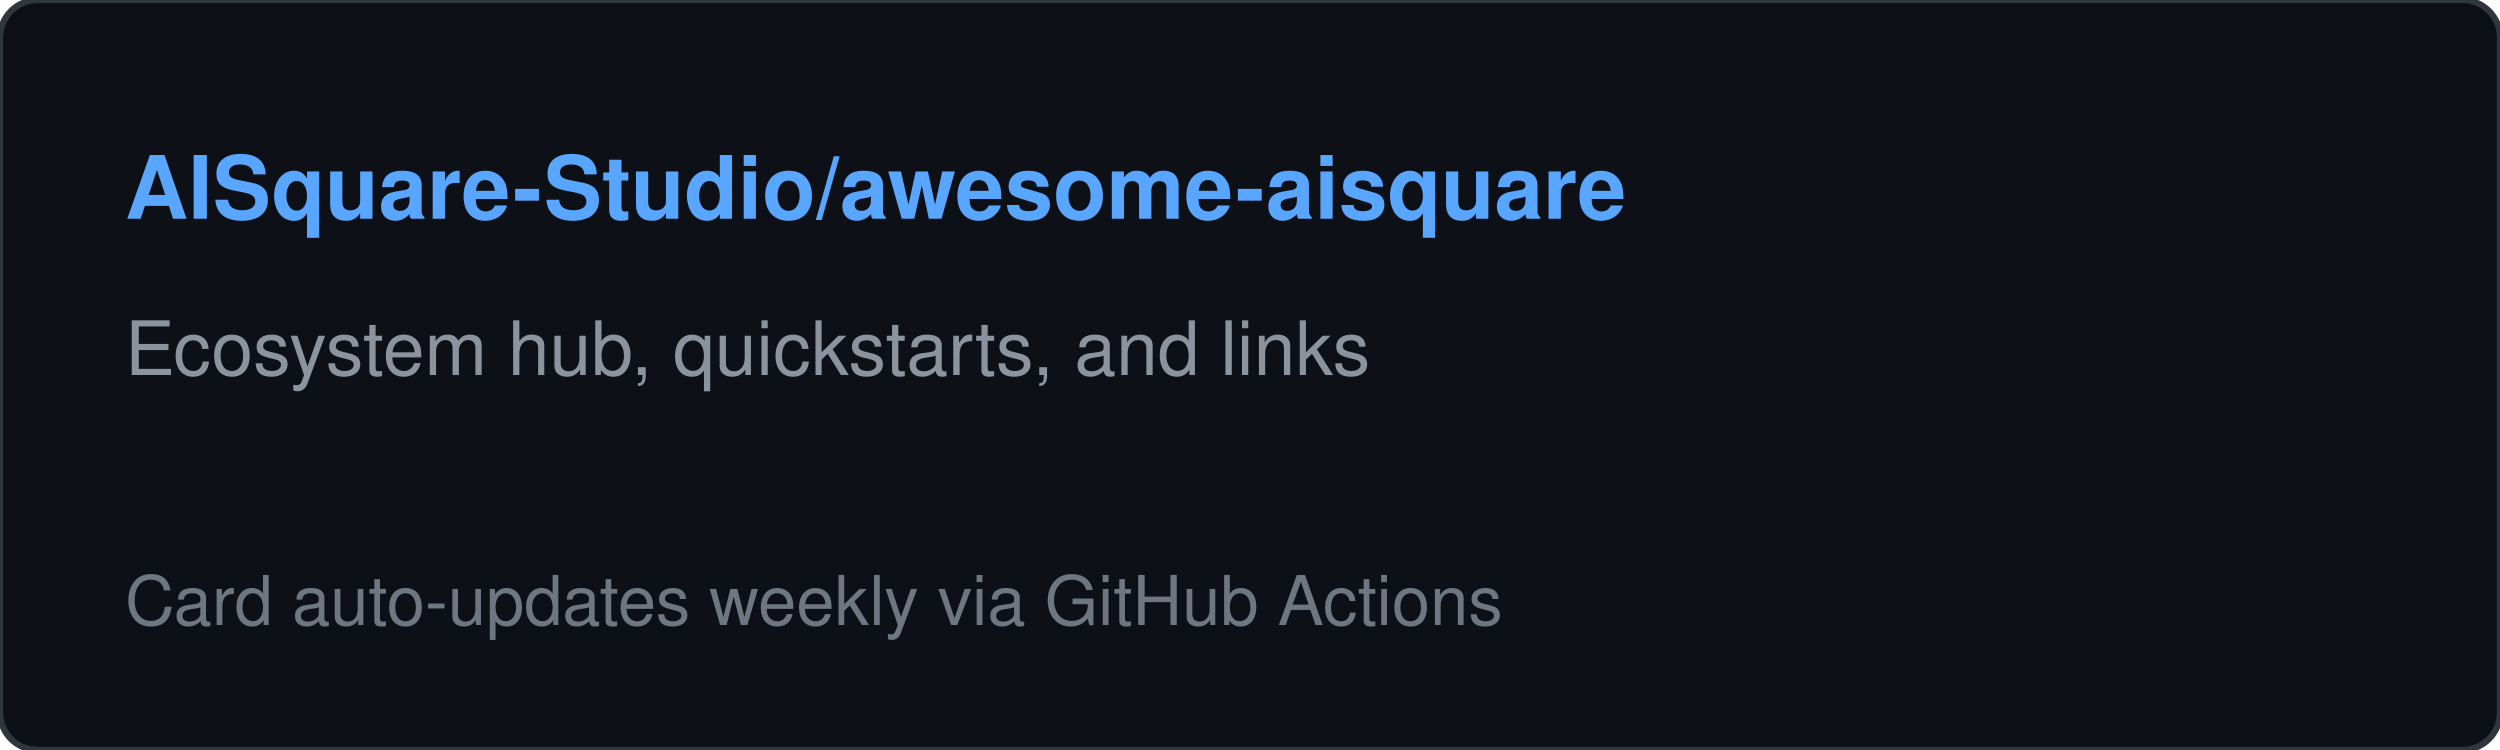
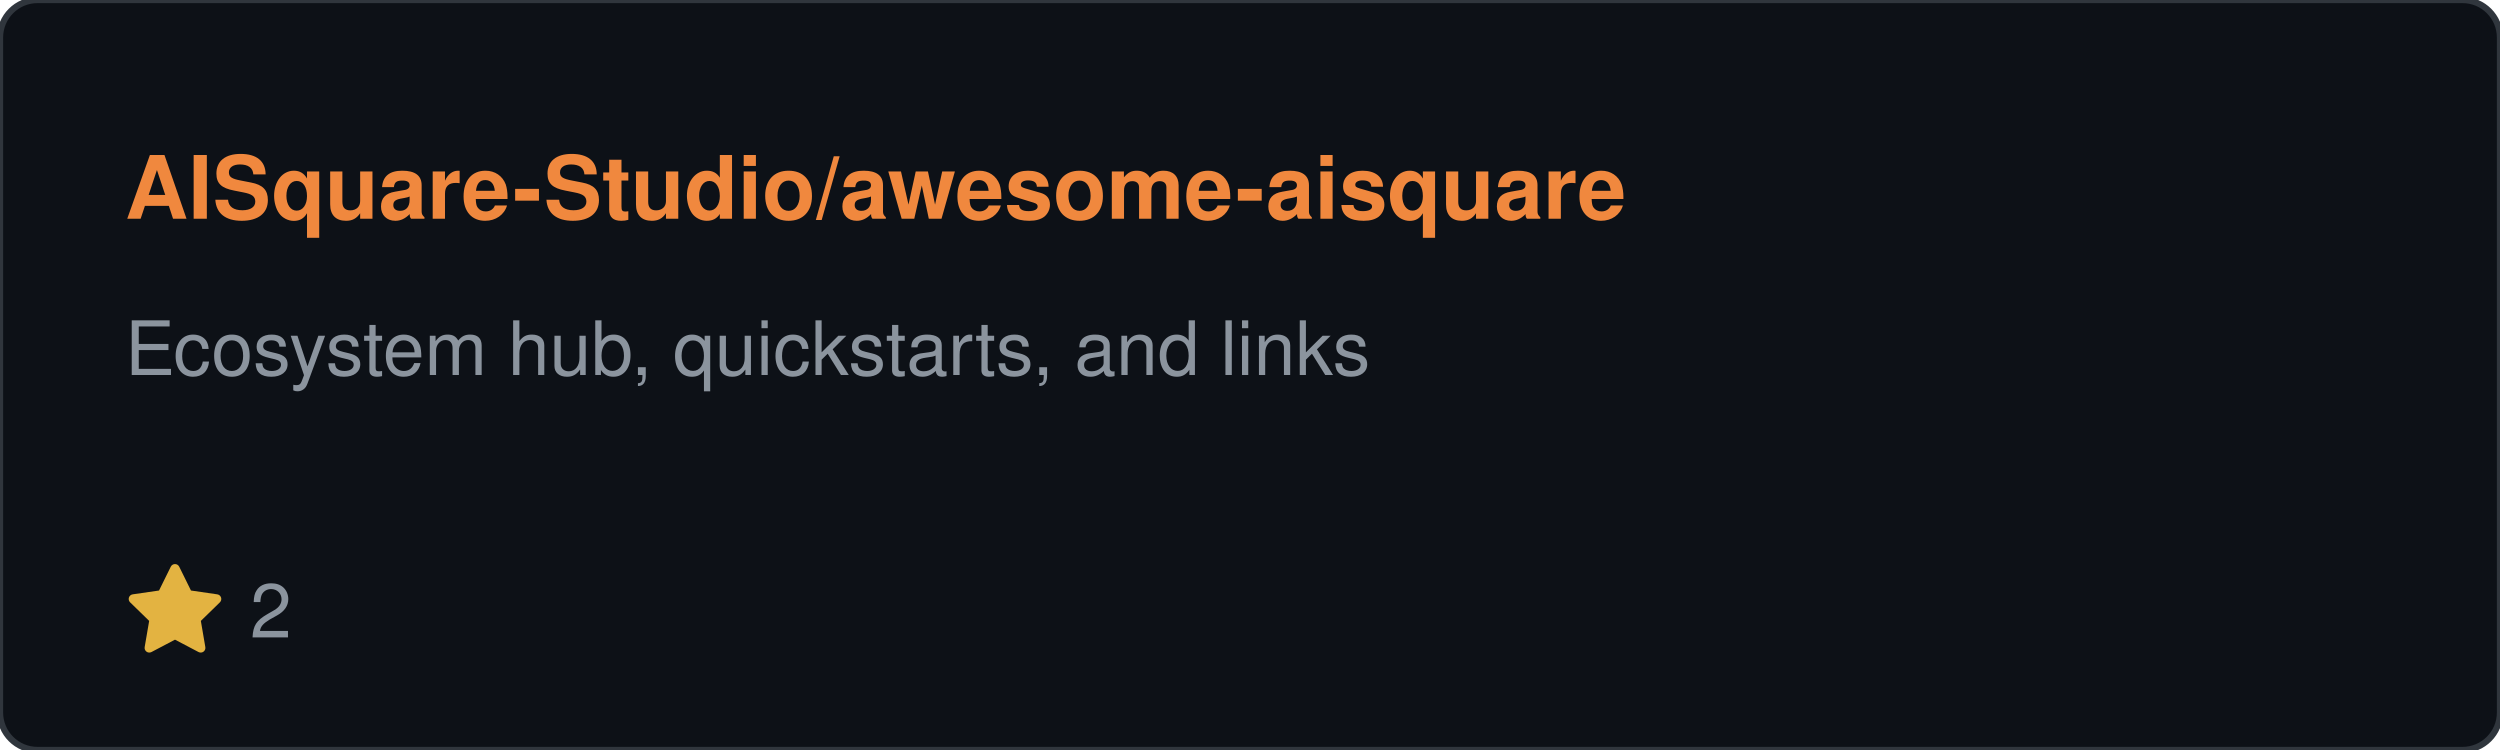
<svg xmlns="http://www.w3.org/2000/svg" width="400" height="120">
  <rect width="400" height="120" rx="6" fill="#0d1117" stroke="#30363d" />
-   <text x="20" y="35" fill="#58a6ff" font-family="Segoe UI,Helvetica,Arial,sans-serif" font-size="14" font-weight="bold">AISquare-Studio/awesome-aisquare</text>
+   <text x="20" y="35" fill="#f0883e" font-family="Segoe UI,Helvetica,Arial,sans-serif" font-size="14" font-weight="bold">AISquare-Studio/awesome-aisquare</text>
  <text x="20" y="60" fill="#8b949e" font-family="Segoe UI,Helvetica,Arial,sans-serif" font-size="12">Ecosystem hub, quickstarts, and links</text>
-   <text x="20" y="100" fill="#6e7681" font-family="Segoe UI,Helvetica,Arial,sans-serif" font-size="11">Card auto-updates weekly via GitHub Actions</text>
+   <g transform="translate(20, 90)">
+     <path d="M8 .25a.75.75 0 0 1 .673.418l1.882 3.815 4.21.612a.75.75 0 0 1 .416 1.279l-3.046 2.97.719 4.192a.75.75 0 0 1-1.088.791L8 12.347l-3.766 1.98a.75.75 0 0 1-1.088-.79l.72-4.194L.818 6.374a.75.75 0 0 1 .416-1.28l4.21-.611L7.327.668A.75.75 0 0 1 8 .25z" fill="#e3b341" />
+     <text x="20" y="12" fill="#8b949e" font-family="Segoe UI,Helvetica,Arial,sans-serif" font-size="12">2</text>
+   </g>
</svg>
